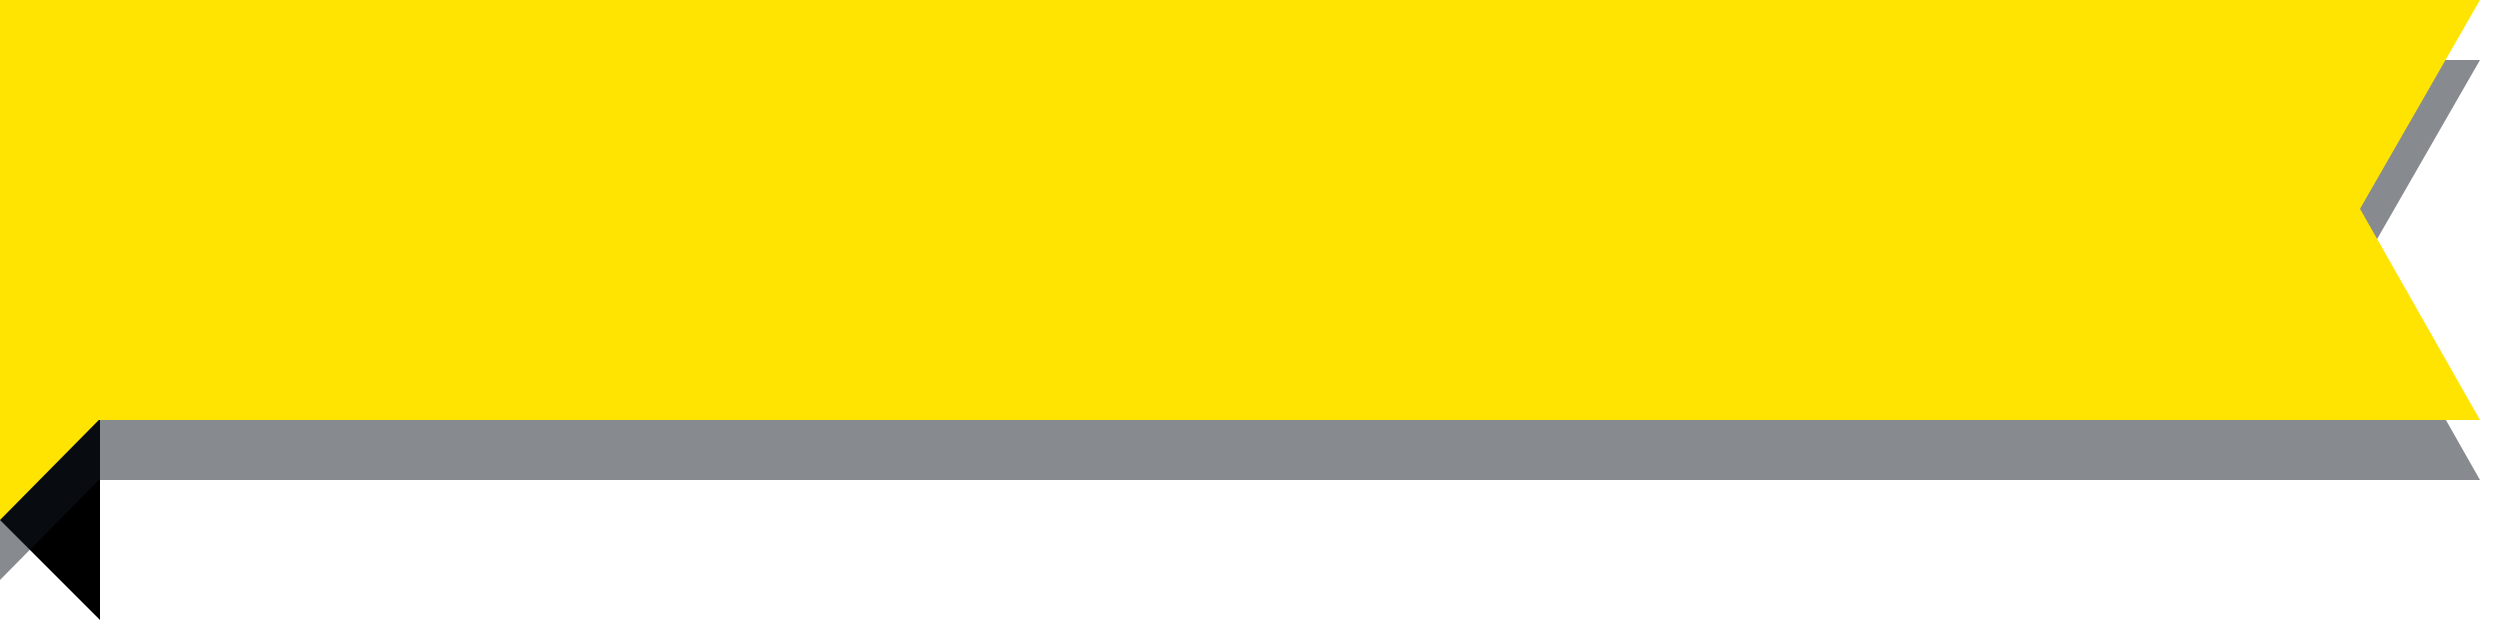
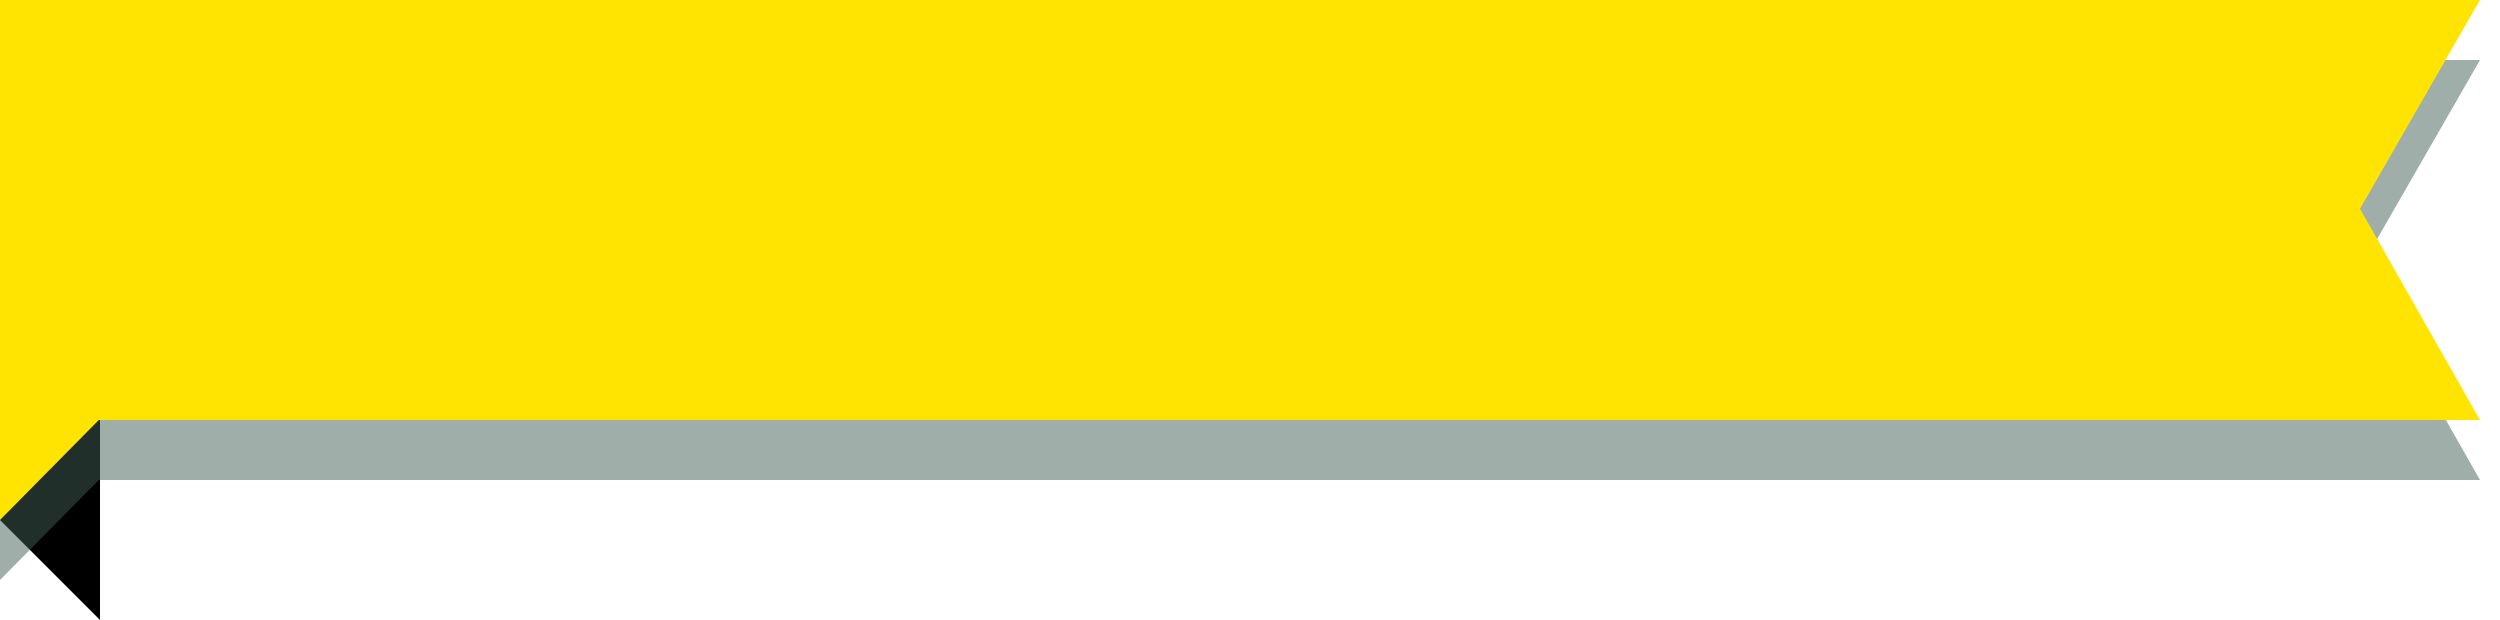
<svg xmlns="http://www.w3.org/2000/svg" version="1.2" baseProfile="tiny-ps" viewBox="0 0 125 31" width="125" height="31">
  <style>
		tspan { white-space:pre }
		.shp0 { fill: #000000 } 
- 		.shp1 { fill-opacity: 0.502;fill: #101820FF } 
+ 		.shp1 { fill-opacity: 0.502;fill: #435E55FF } 
		.shp2 { fill: #ffe401 } 
	</style>
  <g id="Folder 1">
    <path id="Rectangle 1136" class="shp0" d="M0 18L5 18L5 31L0 26L0 18Z" />
    <path id="Rectangle 1135" class="shp1" d="M0 3L124 3L118 13.44L124 24L4.94 24L0 29L0 3Z" />
    <path id="Rectangle 1135 copy" class="shp2" d="M0 0L124 0L118 10.44L124 21L4.94 21L0 26L0 0Z" />
  </g>
</svg>
